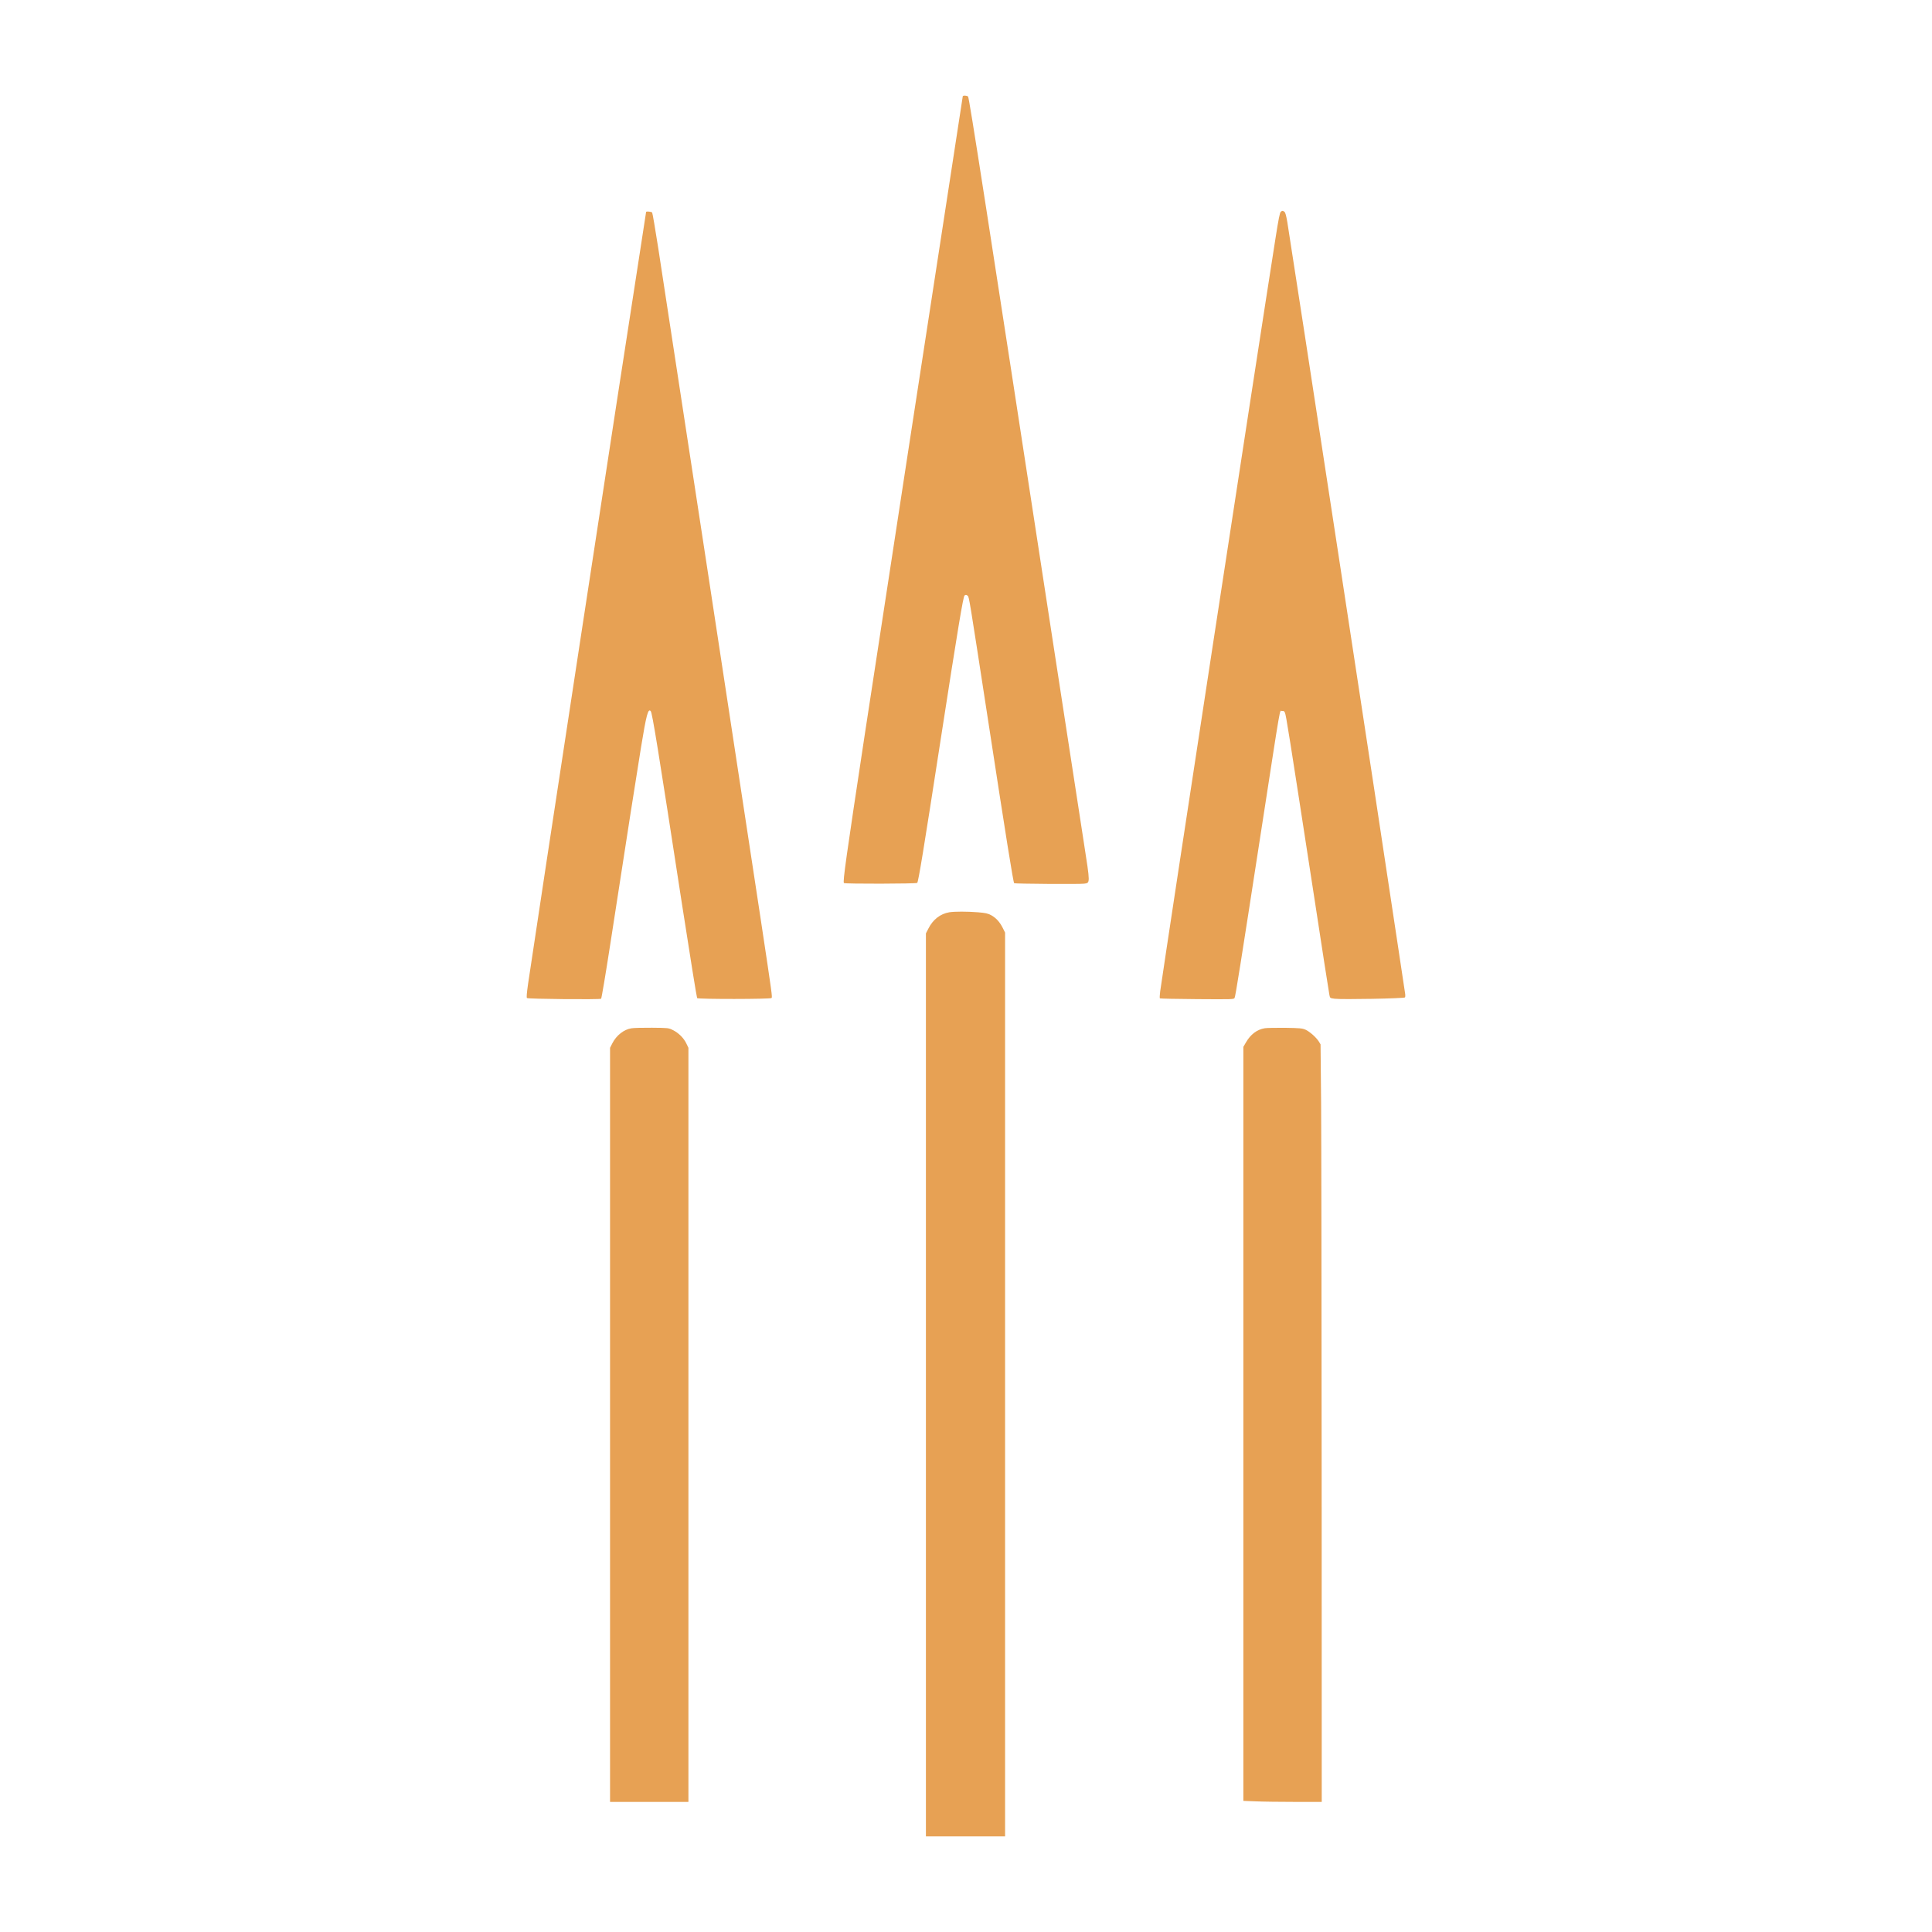
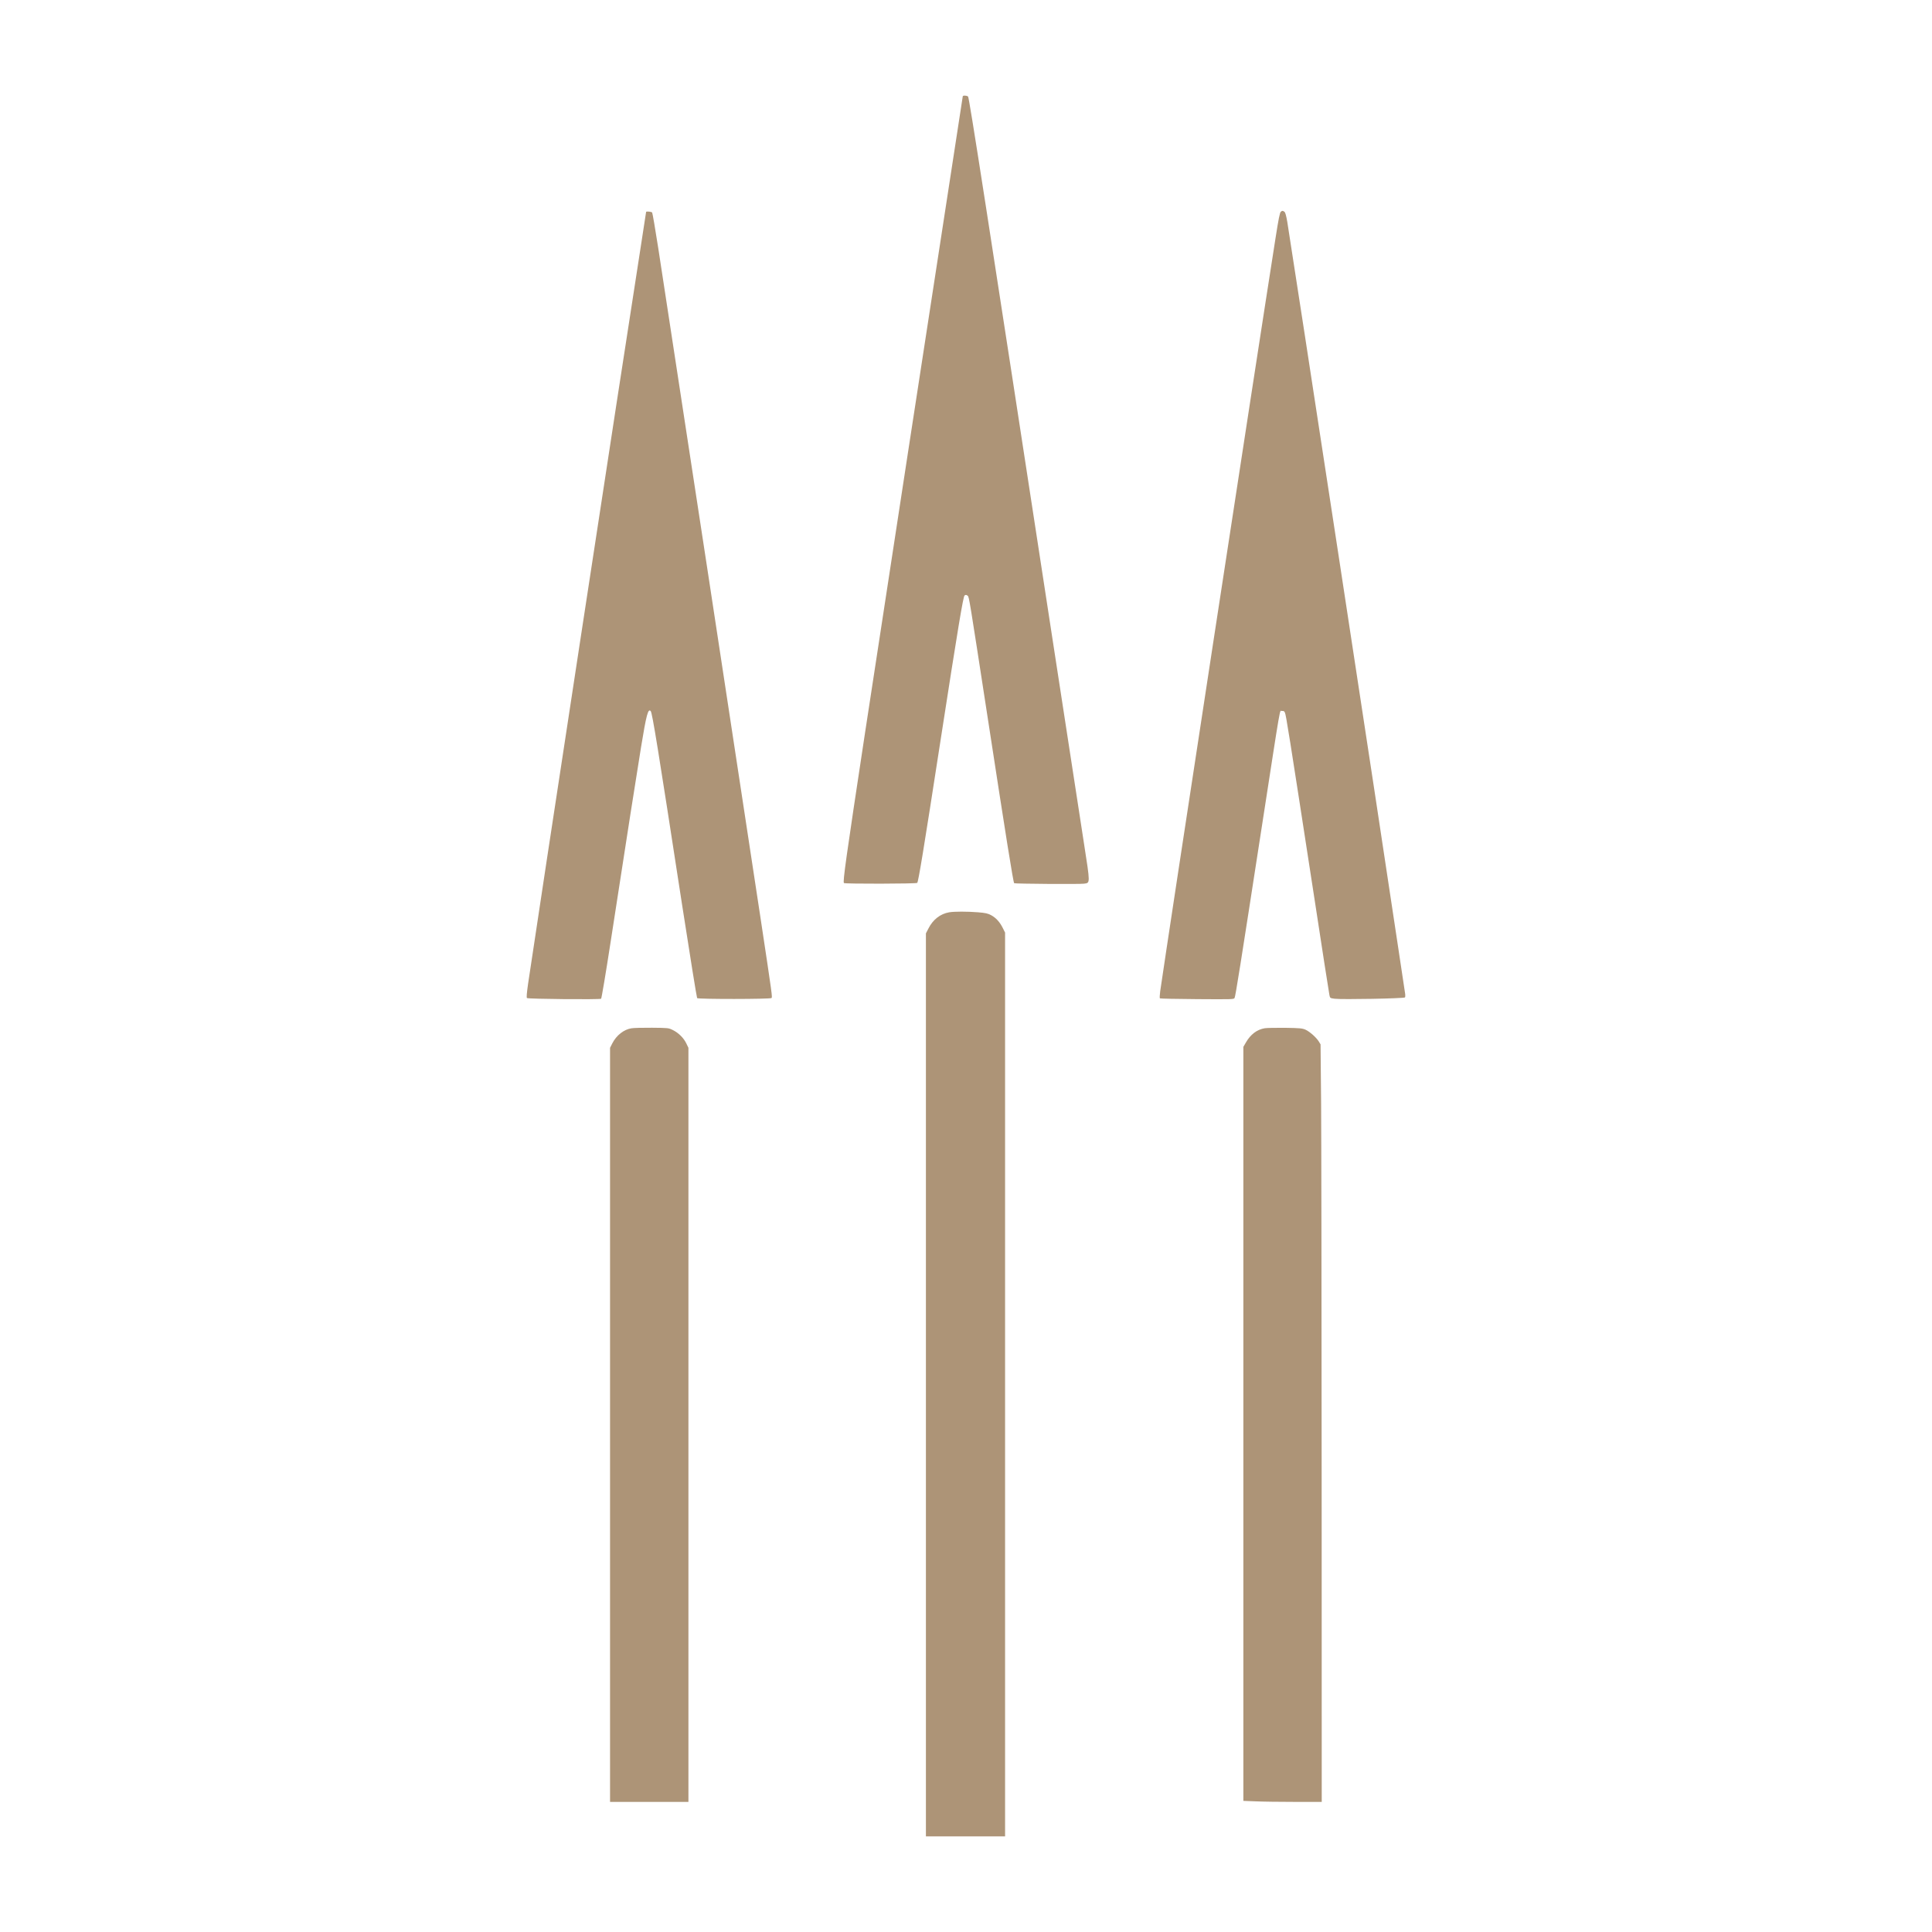
<svg xmlns="http://www.w3.org/2000/svg" version="1.0" width="100mm" height="100mm" viewBox="0 0 283.465 283.465" preserveAspectRatio="xMidYMid meet" id="svg18">
  <defs id="defs22" />
-   <g transform="matrix(0.0115,0,0,-0.0115,77.08664,269.4366)" fill="#000000" stroke="none" id="g16" style="fill:#e7a154;fill-opacity:1">
-     <path d="m 5580,22200 c 0,-6 -61,-401 -135,-878 -184,-1190 -945,-6146 -1111,-7237 -245,-1615 -286,-1906 -270,-1922 12,-12 923,-10 935,2 15,16 78,396 301,1840 218,1408 286,1816 303,1827 16,10 21,10 40,-4 18,-14 20,-28 257,-1568 235,-1530 324,-2088 336,-2099 8,-8 839,-14 892,-6 79,12 80,-10 -4,530 -41,264 -214,1389 -385,2500 -858,5592 -1076,6994 -1091,7012 -13,15 -68,17 -68,3 z" id="path4" style="fill:#e7a154;fill-opacity:1" />
-     <path d="m 9638,20728 c -13,-10 -29,-92 -67,-333 -243,-1542 -1382,-8985 -1472,-9613 -6,-46 -8,-86 -4,-90 3,-4 217,-8 475,-10 449,-3 469,-3 478,15 12,22 76,426 341,2143 262,1694 231,1514 263,1518 21,3 30,-2 38,-20 16,-37 46,-227 370,-2329 104,-680 193,-1254 198,-1275 8,-39 8,-39 67,-47 94,-12 888,3 897,17 4,6 5,25 3,41 -3,17 -45,300 -95,631 -215,1443 -1331,8741 -1409,9219 -15,86 -25,123 -37,132 -22,16 -26,16 -46,1 z" id="path6" style="fill:#e7a154;fill-opacity:1" />
-     <path d="m 1540,20725 c 0,-3 -36,-234 -79,-513 C 1250,18870 143,11620 34,10876 c -17,-120 -21,-173 -14,-180 13,-13 929,-21 946,-9 6,5 59,321 118,703 206,1338 347,2237 392,2510 67,410 90,496 123,456 20,-24 92,-468 401,-2476 100,-646 186,-1179 191,-1185 14,-15 934,-14 949,1 12,12 11,21 -139,1014 -225,1486 -1115,7317 -1307,8560 -37,239 -72,441 -77,448 -9,11 -77,18 -77,7 z" id="path8" style="fill:#e7a154;fill-opacity:1" />
-     <path d="m 5407,11790 c -114,-20 -208,-93 -266,-209 l -31,-60 V 5760 0 h 505 505 v 5765 5766 l -30,60 c -39,77 -86,128 -148,162 -41,22 -70,29 -168,37 -138,11 -298,11 -367,0 z" id="path10" style="fill:#e7a154;fill-opacity:1" />
-     <path d="m 1353,10310 c -97,-15 -192,-90 -244,-192 l -29,-57 V 5250 440 h 500 500 v 4811 4810 l -26,54 c -33,70 -99,136 -172,172 -56,28 -59,28 -267,30 -115,1 -233,-2 -262,-7 z" id="path12" style="fill:#e7a154;fill-opacity:1" />
-     <path d="m 9435,10311 c -101,-16 -184,-79 -243,-183 l -32,-55 V 5263 453 l 158,-6 c 86,-4 311,-7 500,-7 h 342 l -1,4078 c -1,2242 -4,4417 -7,4832 l -7,755 -22,36 c -33,53 -117,127 -170,151 -41,18 -71,21 -257,24 -116,1 -234,-1 -261,-5 z" id="path14" style="fill:#e7a154;fill-opacity:1" />
+   <g transform="matrix(0.0115,0,0,-0.0115,77.08664,269.4366)" fill="#000000" stroke="none" id="g16" style="fill:#ad9477;fill-opacity:1">
+     <path d="m 5580,22200 c 0,-6 -61,-401 -135,-878 -184,-1190 -945,-6146 -1111,-7237 -245,-1615 -286,-1906 -270,-1922 12,-12 923,-10 935,2 15,16 78,396 301,1840 218,1408 286,1816 303,1827 16,10 21,10 40,-4 18,-14 20,-28 257,-1568 235,-1530 324,-2088 336,-2099 8,-8 839,-14 892,-6 79,12 80,-10 -4,530 -41,264 -214,1389 -385,2500 -858,5592 -1076,6994 -1091,7012 -13,15 -68,17 -68,3 z" id="path4" style="fill:#ad9477;fill-opacity:1" />
+     <path d="m 9638,20728 c -13,-10 -29,-92 -67,-333 -243,-1542 -1382,-8985 -1472,-9613 -6,-46 -8,-86 -4,-90 3,-4 217,-8 475,-10 449,-3 469,-3 478,15 12,22 76,426 341,2143 262,1694 231,1514 263,1518 21,3 30,-2 38,-20 16,-37 46,-227 370,-2329 104,-680 193,-1254 198,-1275 8,-39 8,-39 67,-47 94,-12 888,3 897,17 4,6 5,25 3,41 -3,17 -45,300 -95,631 -215,1443 -1331,8741 -1409,9219 -15,86 -25,123 -37,132 -22,16 -26,16 -46,1 z" id="path6" style="fill:#ad9477;fill-opacity:1" />
+     <path d="m 1540,20725 c 0,-3 -36,-234 -79,-513 C 1250,18870 143,11620 34,10876 c -17,-120 -21,-173 -14,-180 13,-13 929,-21 946,-9 6,5 59,321 118,703 206,1338 347,2237 392,2510 67,410 90,496 123,456 20,-24 92,-468 401,-2476 100,-646 186,-1179 191,-1185 14,-15 934,-14 949,1 12,12 11,21 -139,1014 -225,1486 -1115,7317 -1307,8560 -37,239 -72,441 -77,448 -9,11 -77,18 -77,7 z" id="path8" style="fill:#ad9477;fill-opacity:1" />
+     <path d="m 5407,11790 c -114,-20 -208,-93 -266,-209 l -31,-60 V 5760 0 h 505 505 v 5765 5766 l -30,60 c -39,77 -86,128 -148,162 -41,22 -70,29 -168,37 -138,11 -298,11 -367,0 z" id="path10" style="fill:#ad9477;fill-opacity:1" />
+     <path d="m 1353,10310 c -97,-15 -192,-90 -244,-192 l -29,-57 V 5250 440 h 500 500 v 4811 4810 l -26,54 c -33,70 -99,136 -172,172 -56,28 -59,28 -267,30 -115,1 -233,-2 -262,-7 z" id="path12" style="fill:#ad9477;fill-opacity:1" />
+     <path d="m 9435,10311 c -101,-16 -184,-79 -243,-183 l -32,-55 V 5263 453 l 158,-6 c 86,-4 311,-7 500,-7 h 342 l -1,4078 c -1,2242 -4,4417 -7,4832 l -7,755 -22,36 c -33,53 -117,127 -170,151 -41,18 -71,21 -257,24 -116,1 -234,-1 -261,-5 z" id="path14" style="fill:#ad9477;fill-opacity:1" />
  </g>
</svg>
